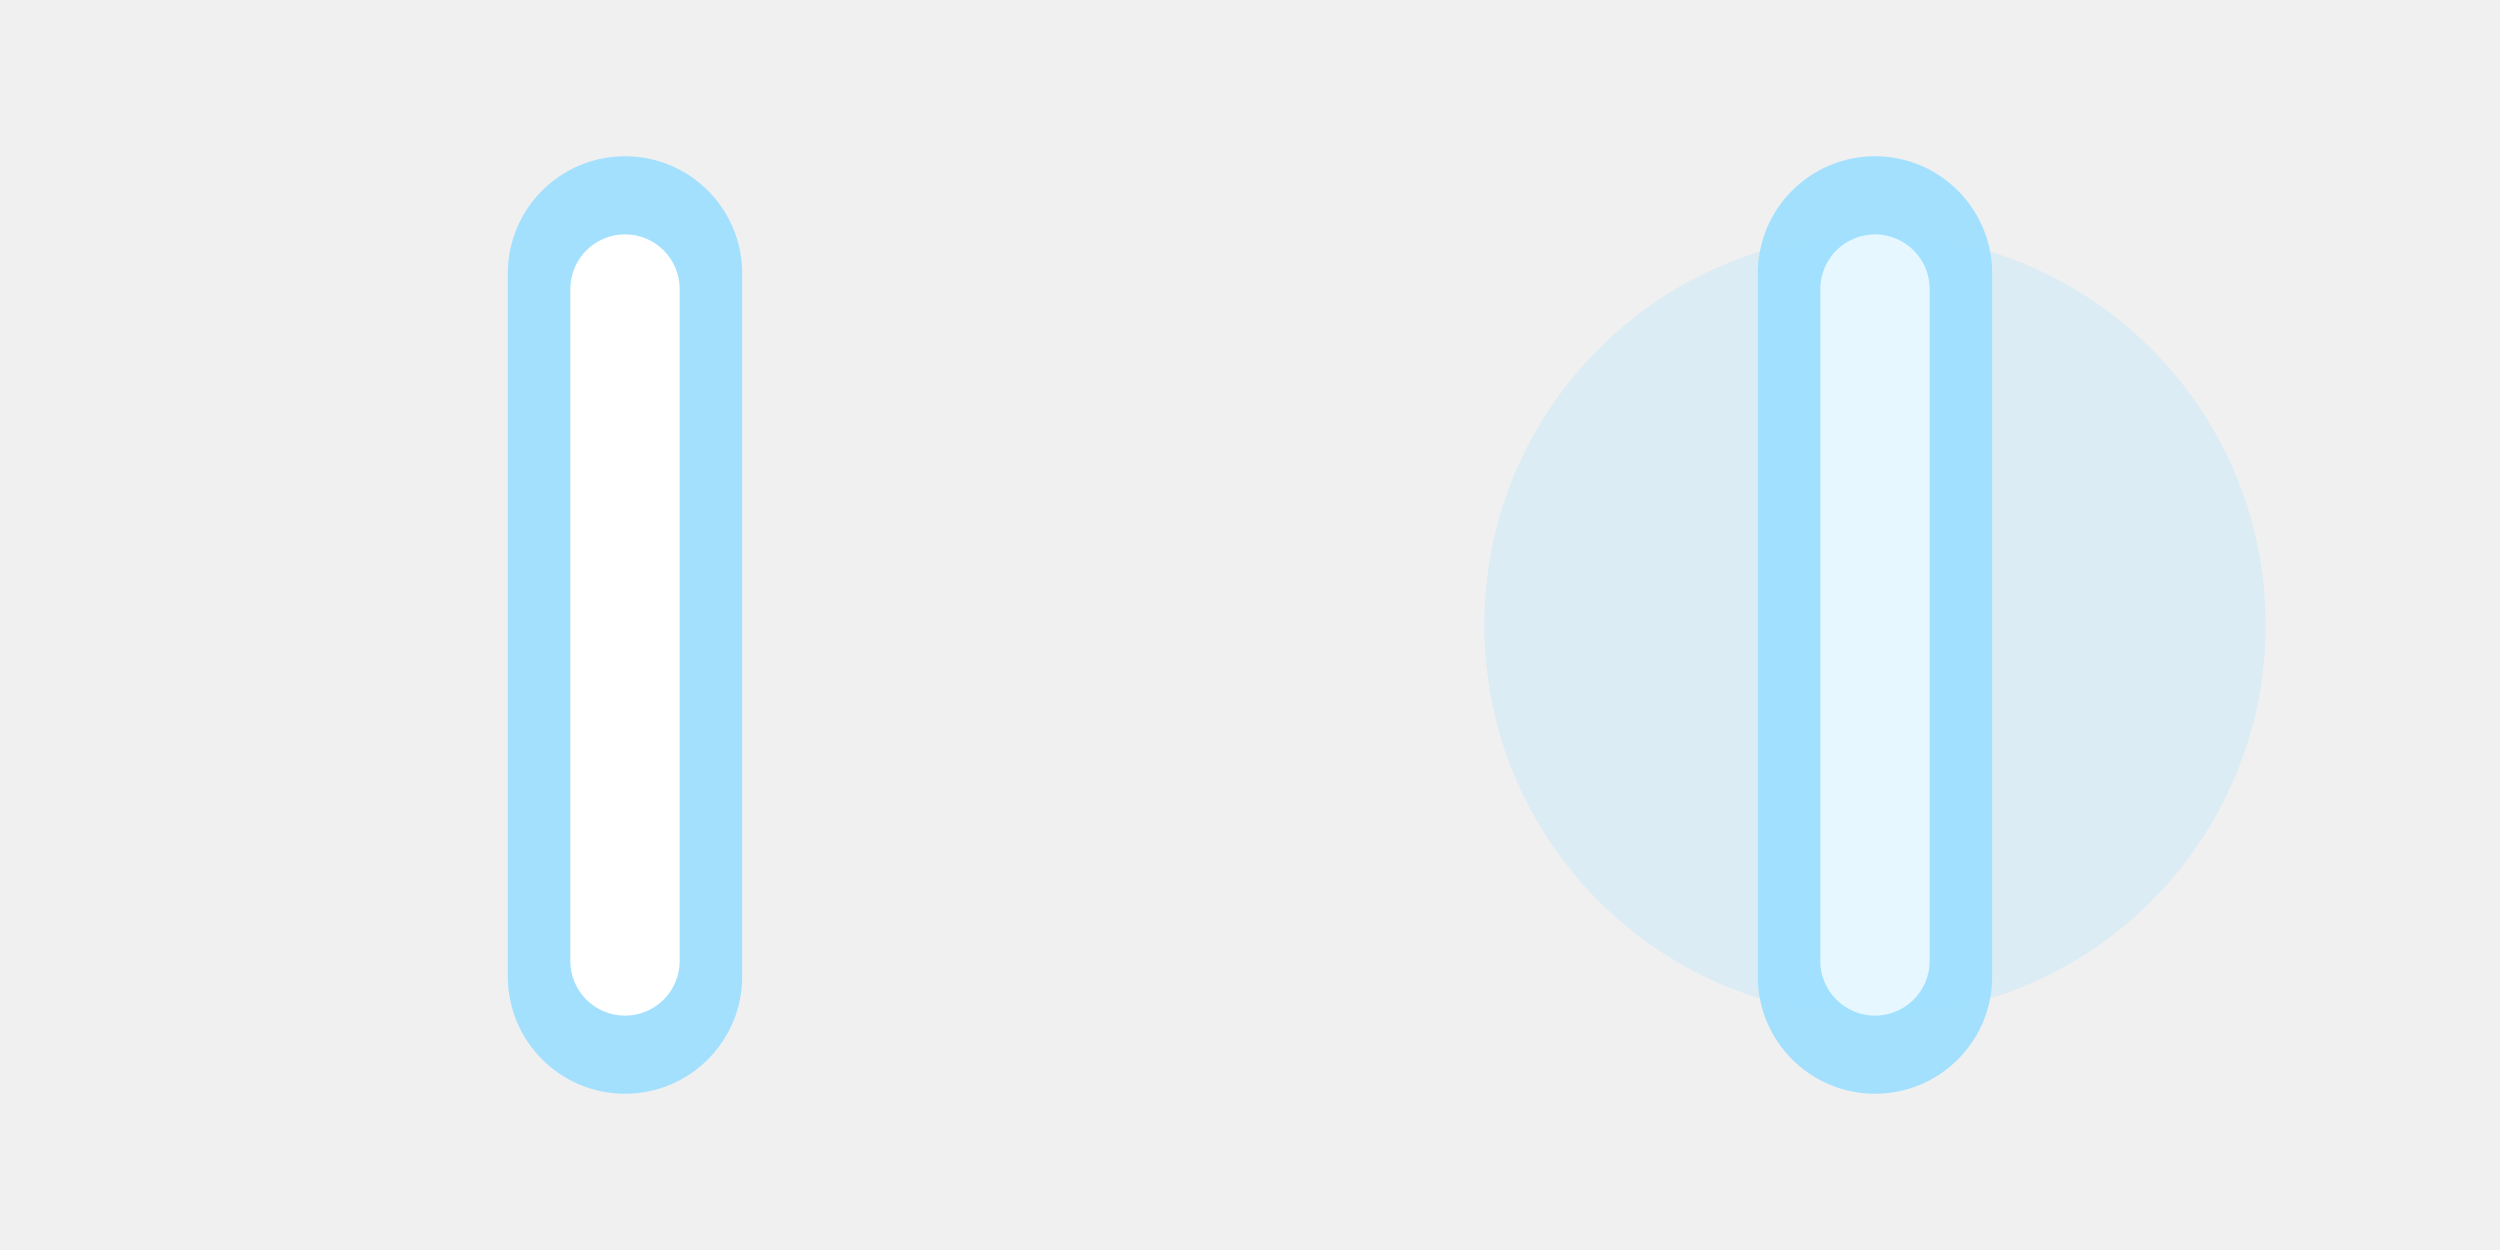
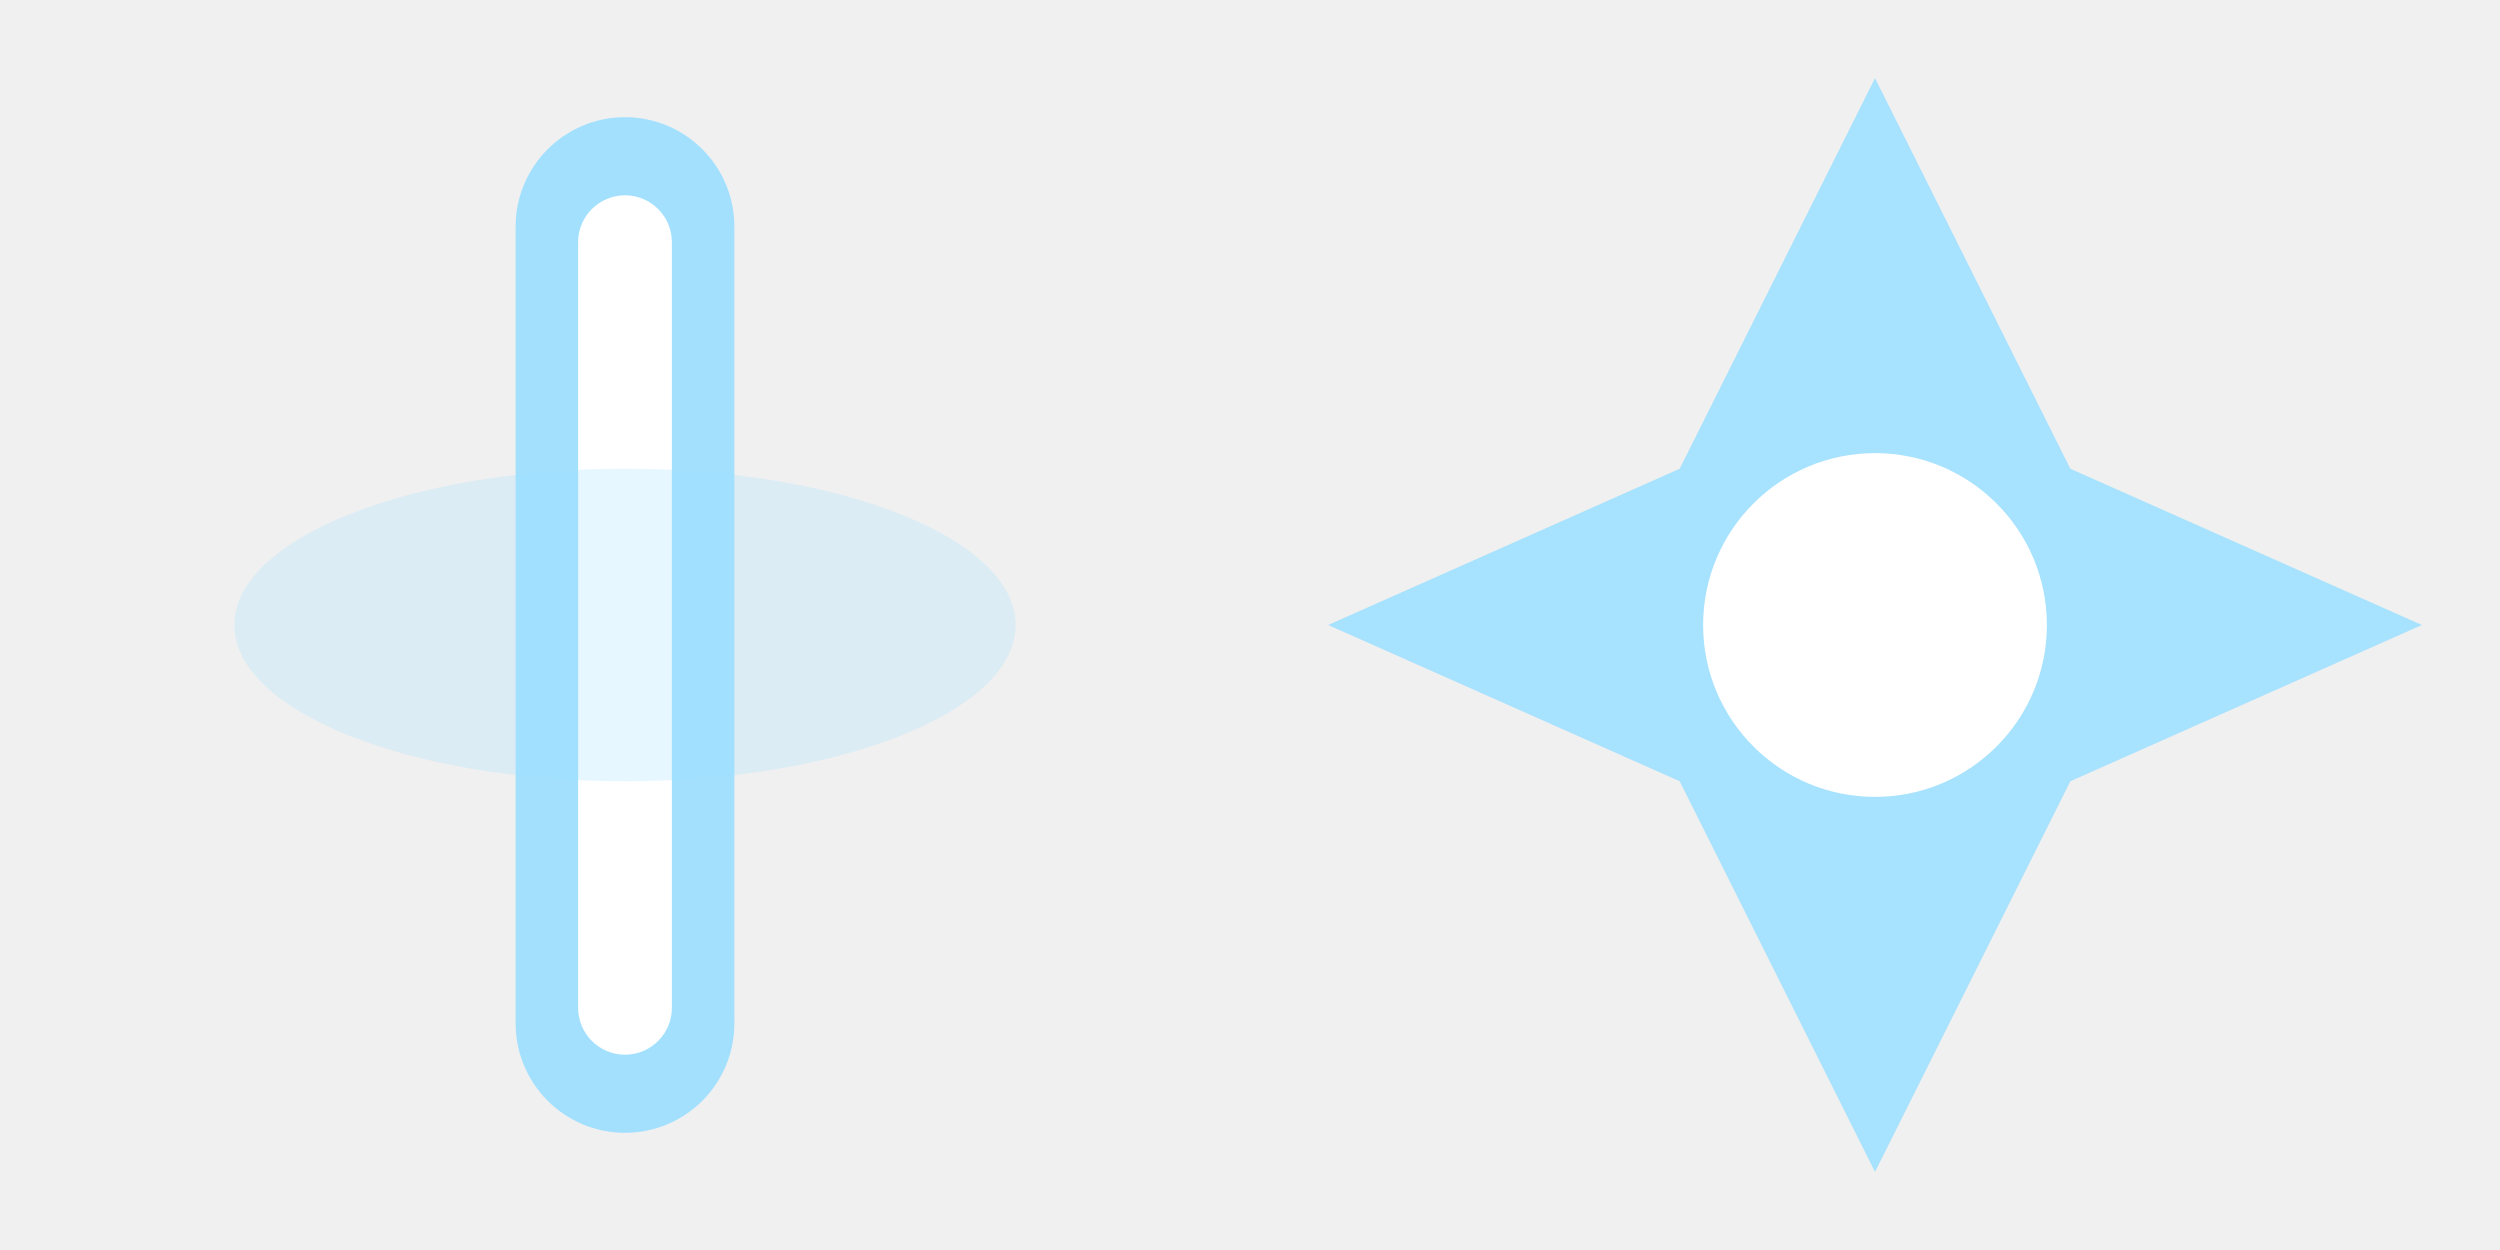
<svg xmlns="http://www.w3.org/2000/svg" width="32" height="16" viewBox="0 0 32 16">
  <g transform="translate(0 0)">
-     <rect x="6.5" y="2" width="3" height="12" fill="#9fe0ff" rx="1.5" opacity=".95" />
-     <rect x="7.3" y="3" width="1.4" height="10" fill="#ffffff" rx="0.7" />
+     <rect x="6.6" y="1.5" width="2.8" height="13" fill="#9fe0ff" rx="1.4" opacity=".95" />
+     <rect x="7.4" y="2.5" width="1.2" height="11" fill="#ffffff" rx="0.6" />
+     <ellipse cx="8" cy="8" rx="5" ry="2" fill="rgba(159,224,255,.25)" />
  </g>
  <g transform="translate(16 0)">
-     <rect x="6.5" y="2" width="3" height="12" fill="#9fe0ff" rx="1.5" opacity=".95" />
-     <rect x="7.3" y="3" width="1.4" height="10" fill="#ffffff" rx="0.7" />
-     <circle cx="8" cy="8" r="5" fill="rgba(159,224,255,.25)" />
+     <polygon points="8,1 10.5,6 15,8 10.5,10 8,15 5.5,10 1,8 5.5,6" fill="#9fe0ff" opacity=".9" />
+     <circle cx="8" cy="8" r="2.2" fill="#fff" />
  </g>
</svg>
